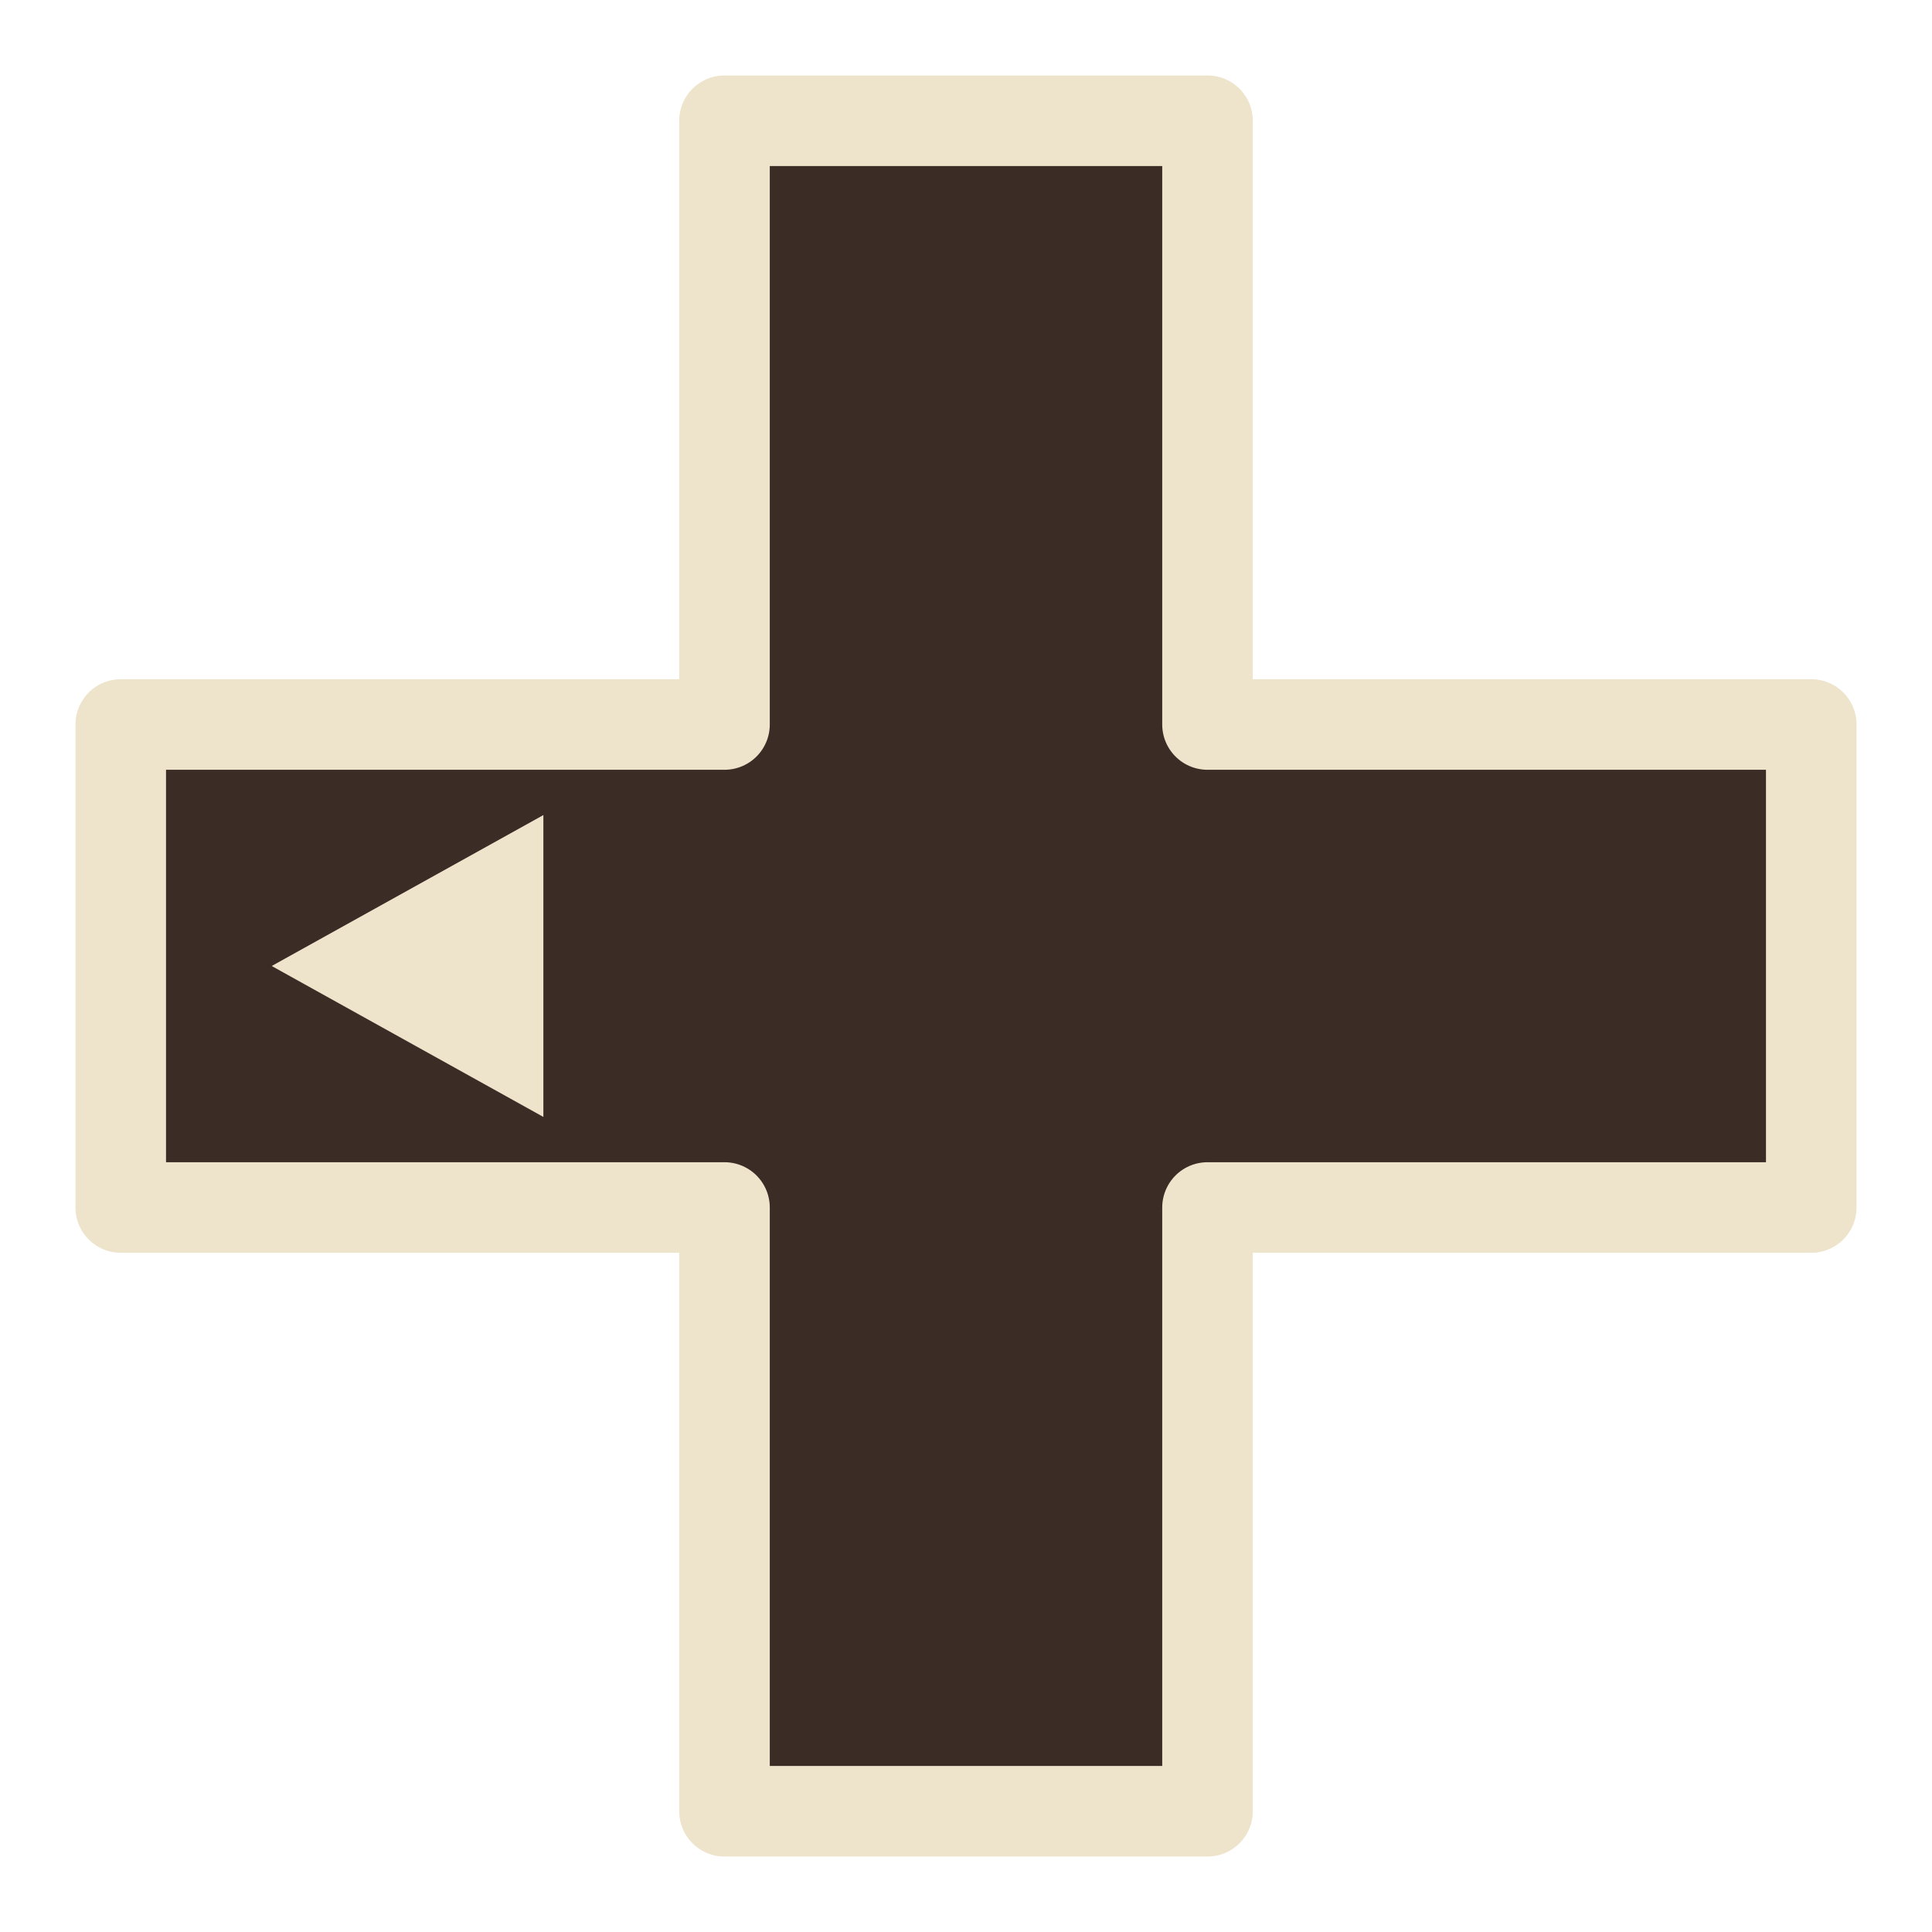
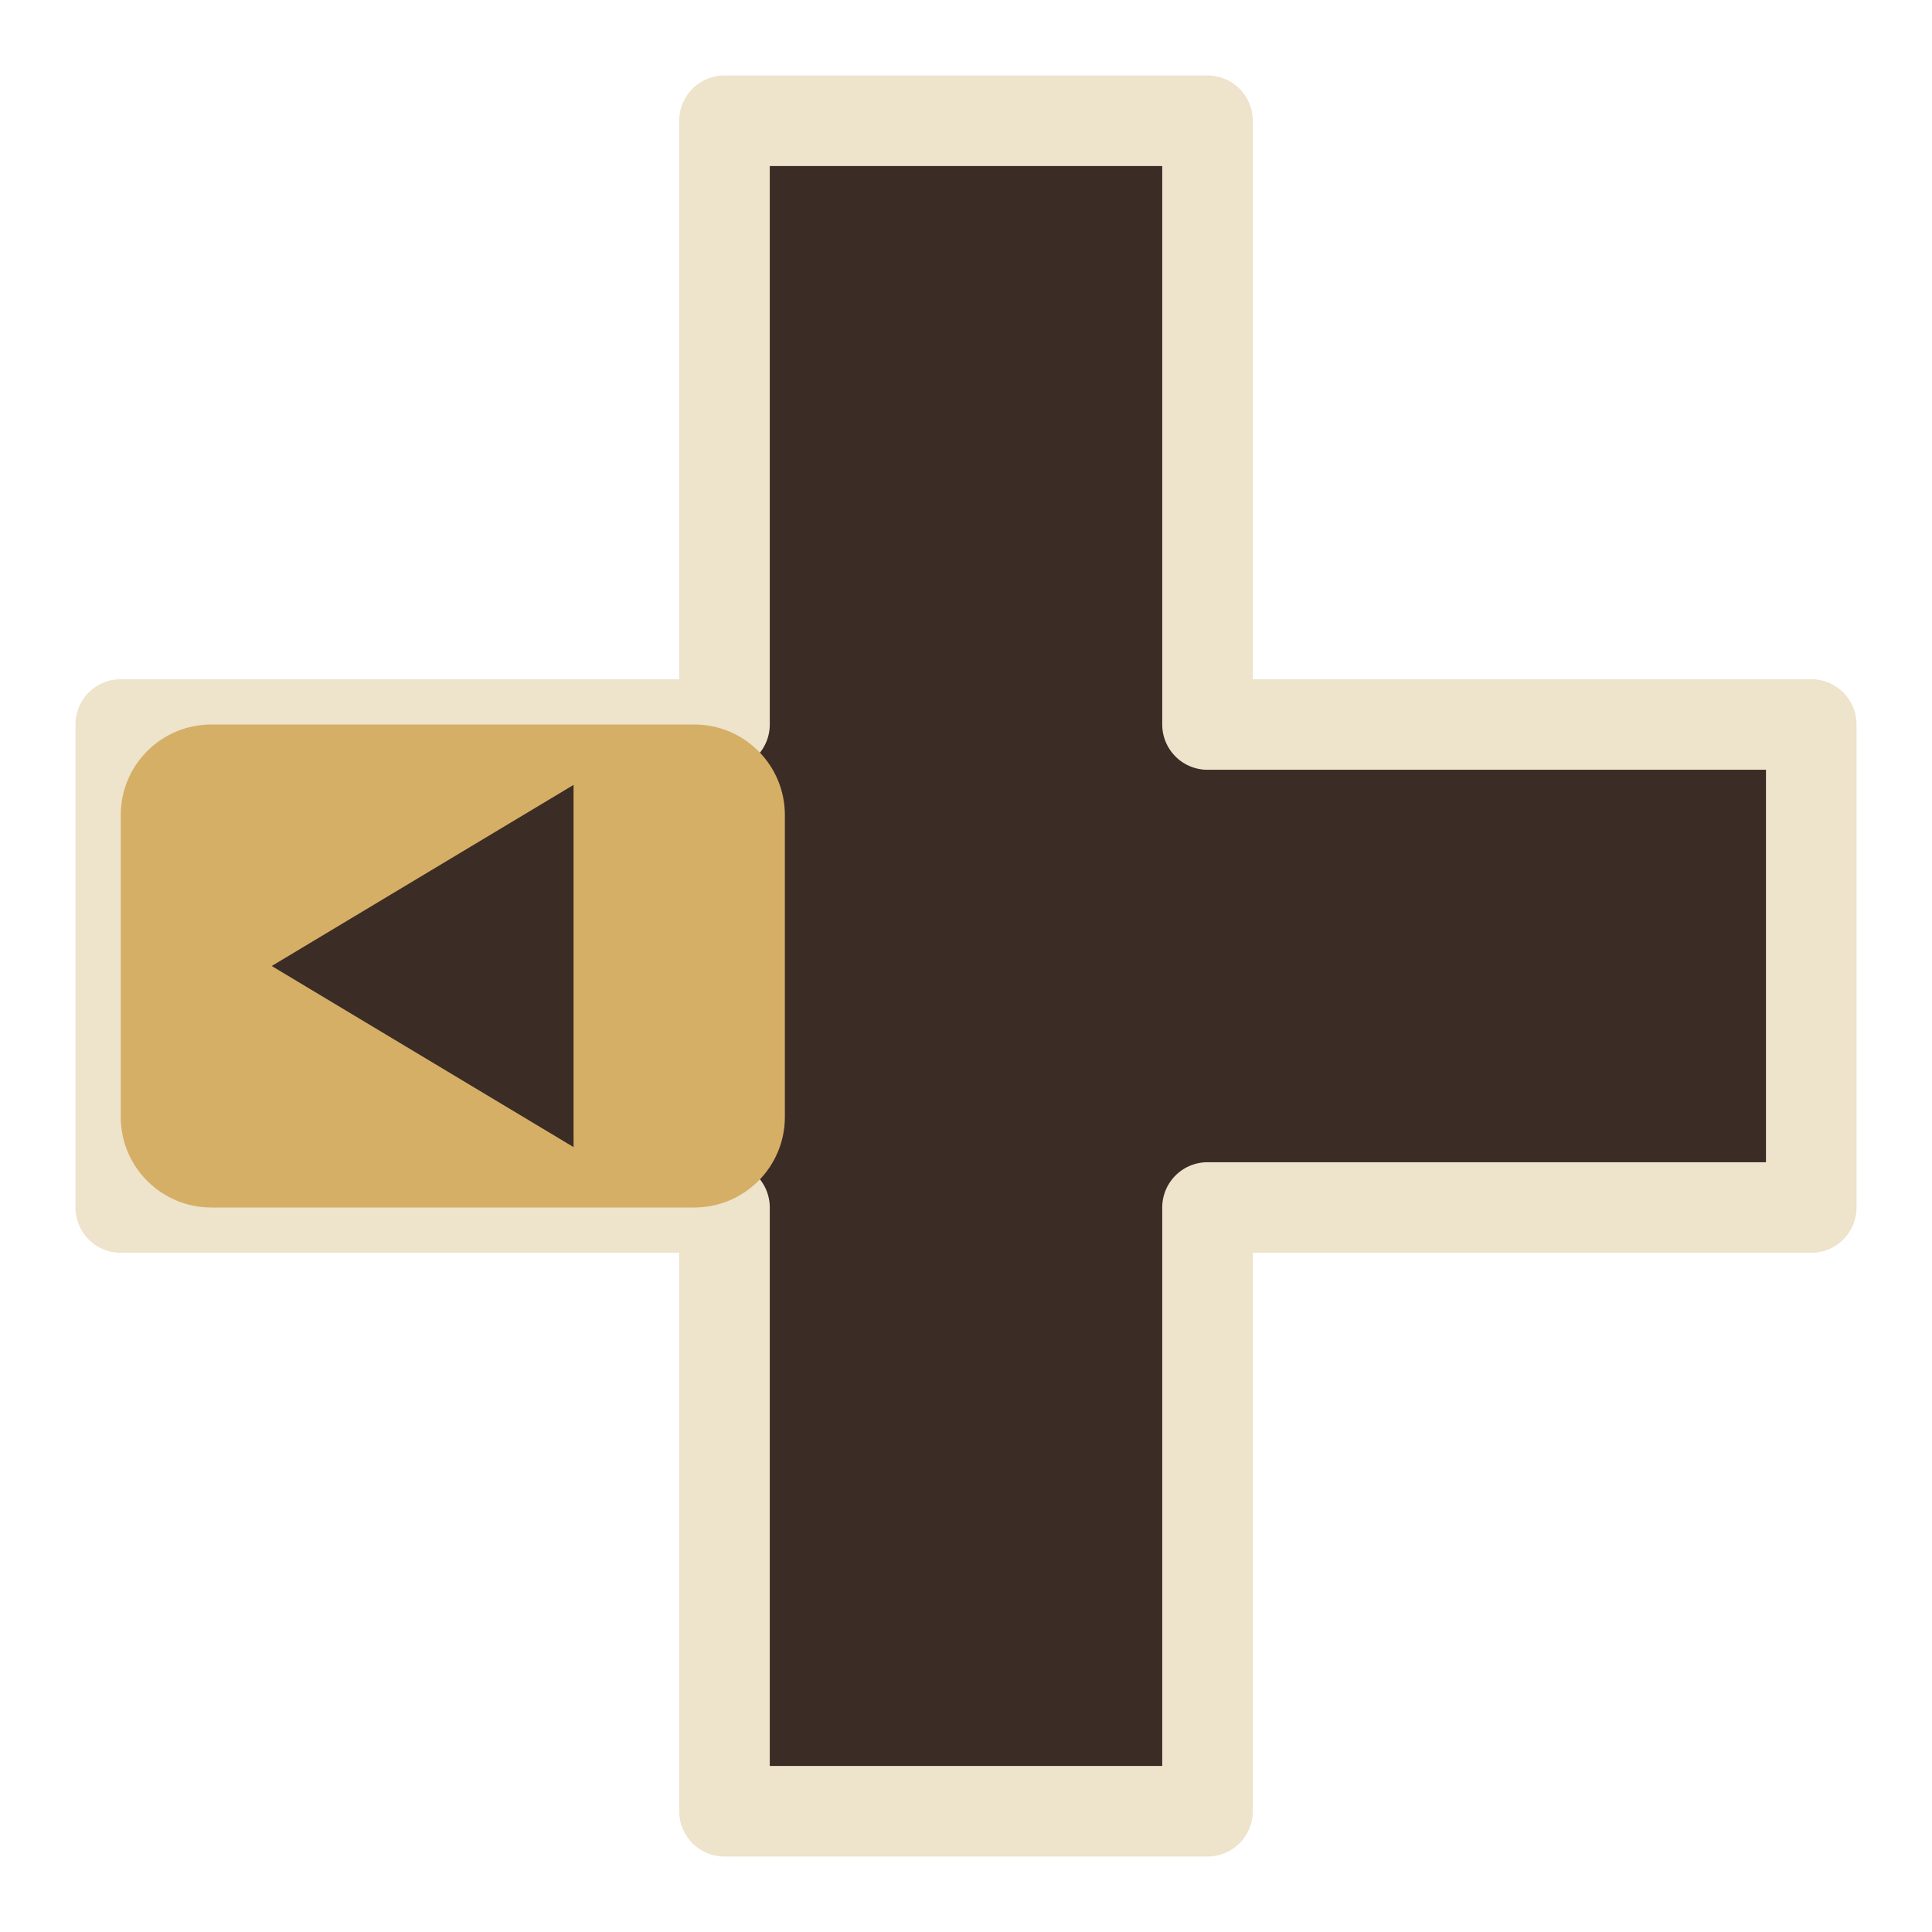
<svg xmlns="http://www.w3.org/2000/svg" width="64" height="64" viewBox="0 0 64 64">
  <path d="M24,4 L40,4 L40,24 L60,24 L60,40 L40,40 L40,60 L24,60 L24,40 L4,40 L4,24 L24,24 Z" fill="#3B2C25" stroke="#EEE3CB" stroke-width="3" stroke-linejoin="round" />
-   <path d="M9,32 L18,27 L18,37 Z" fill="#EEE3CB" />
+   <rect x="4" y="24" width="22" height="16" rx="3" fill="#D6AF66" />
+   <path d="M9,32 L19,26 L19,38 Z" fill="#3B2C25" />
</svg>
